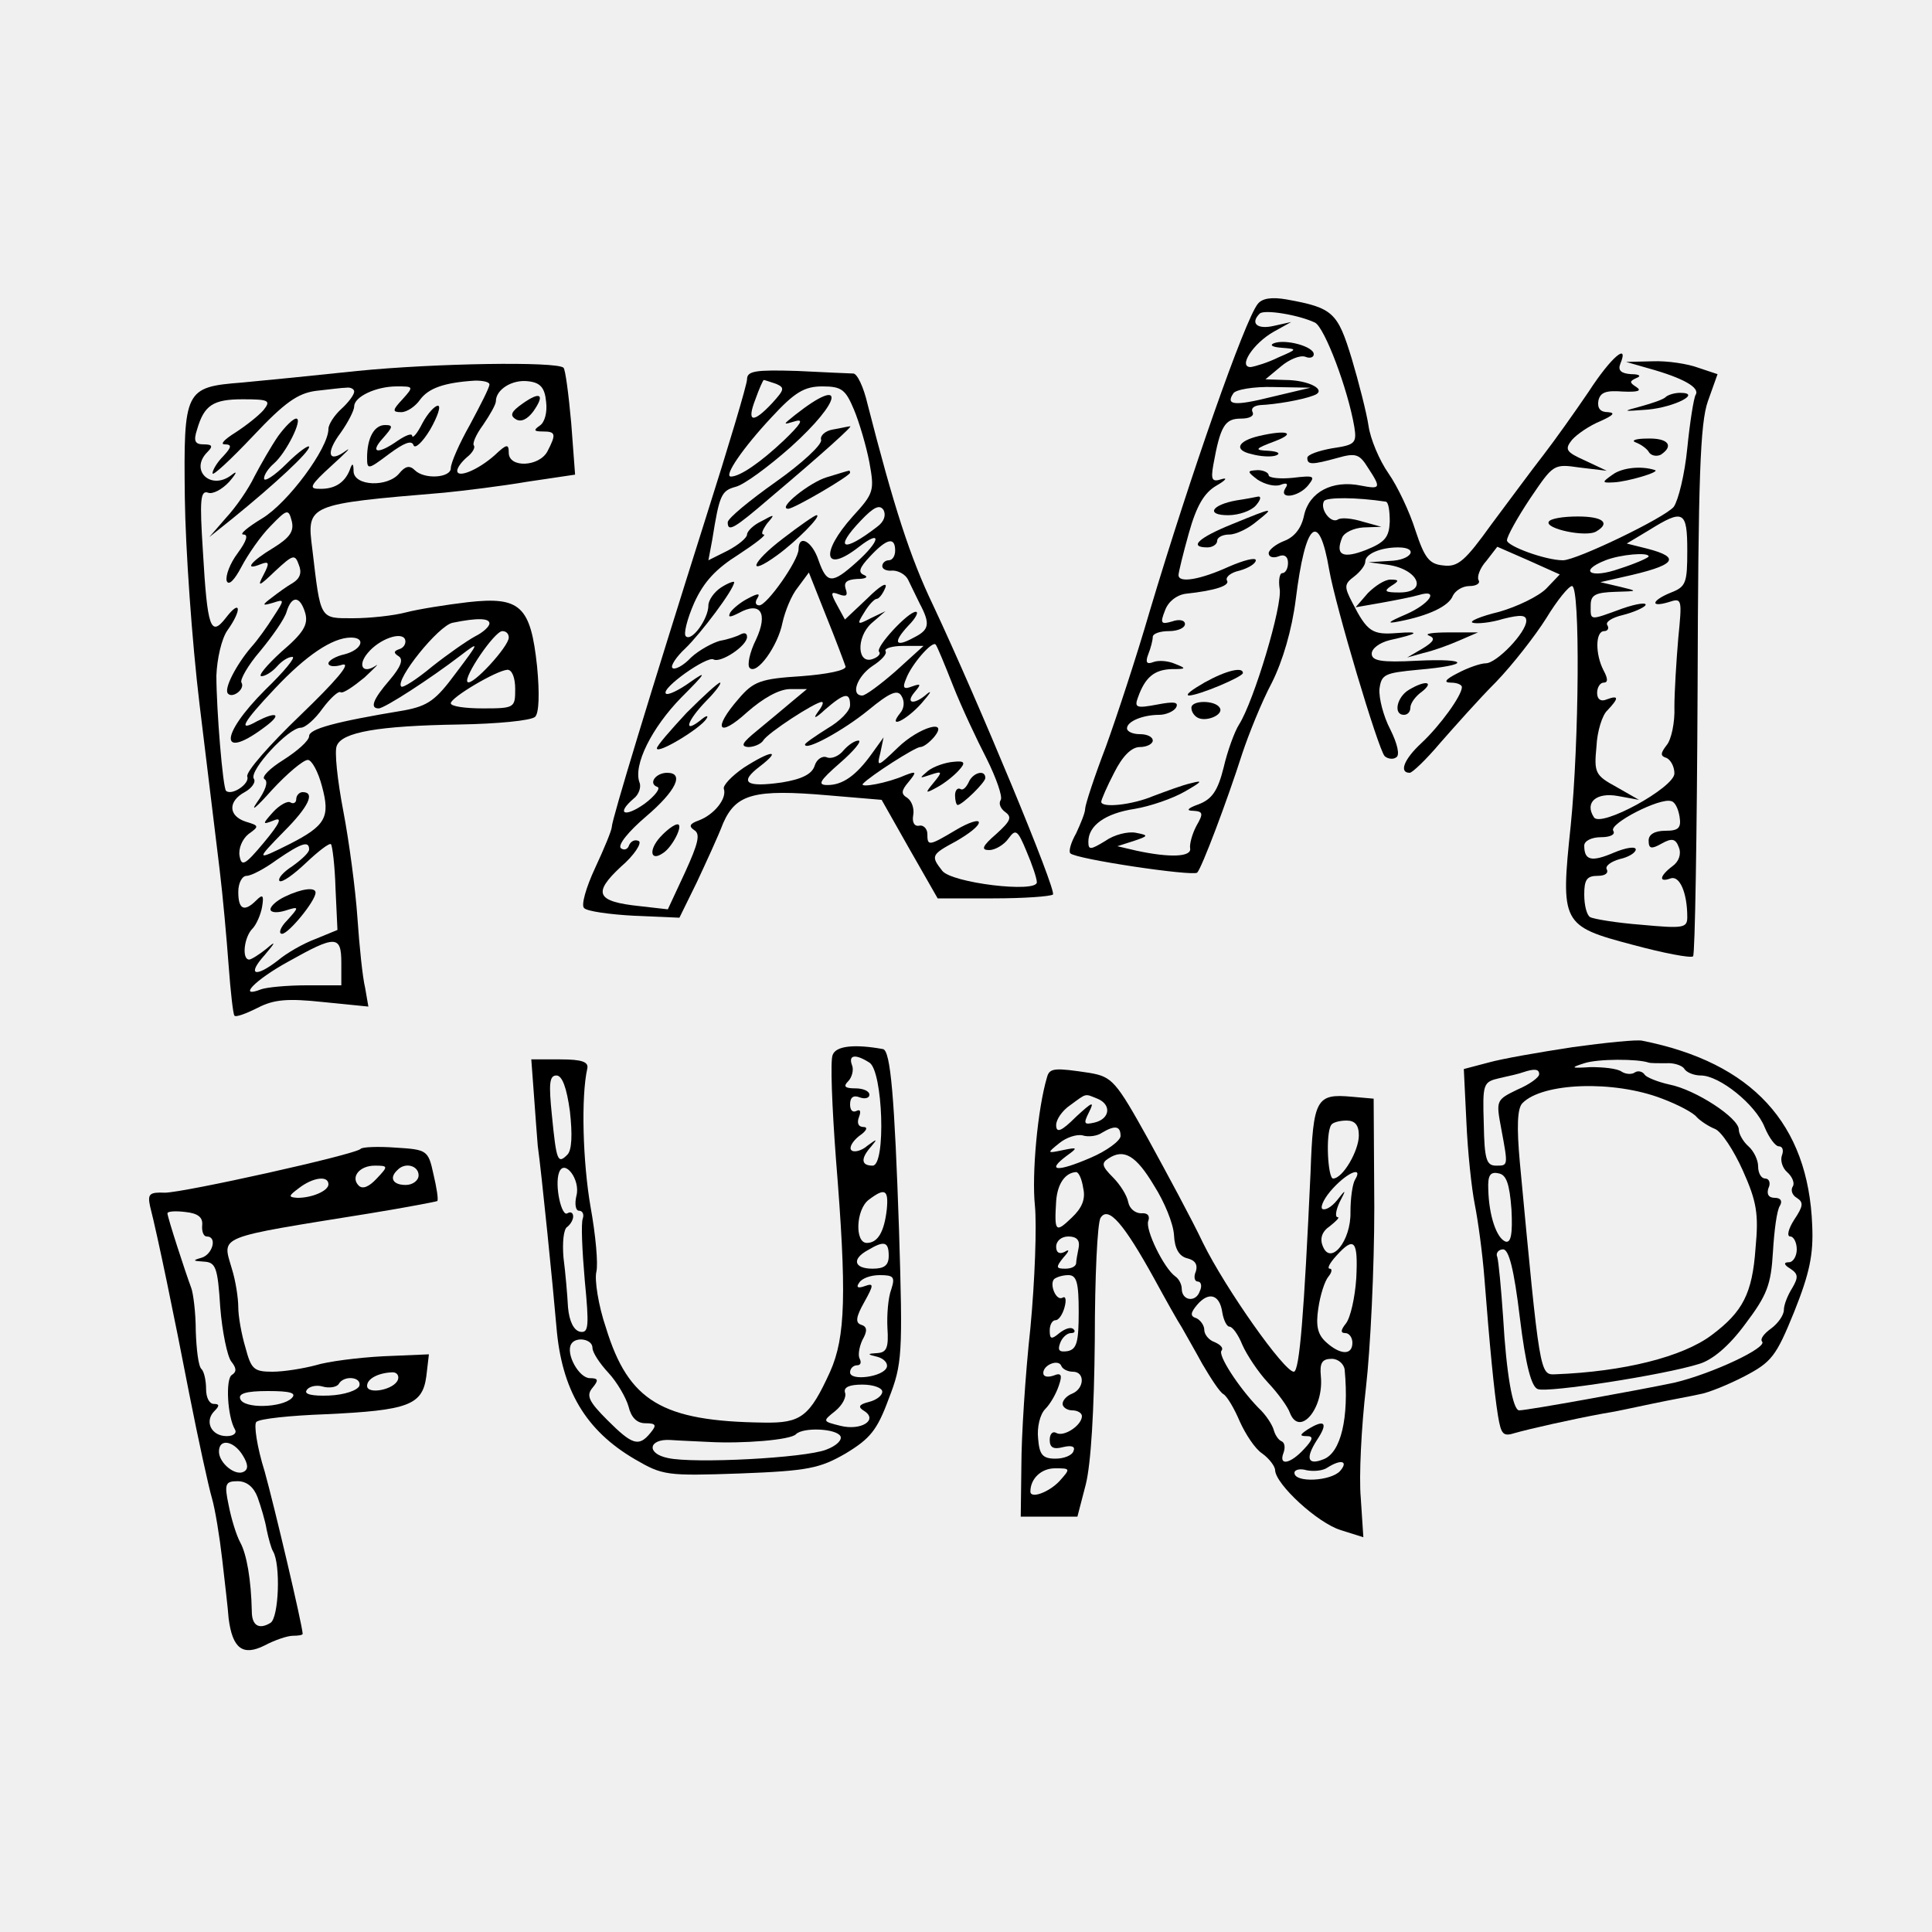
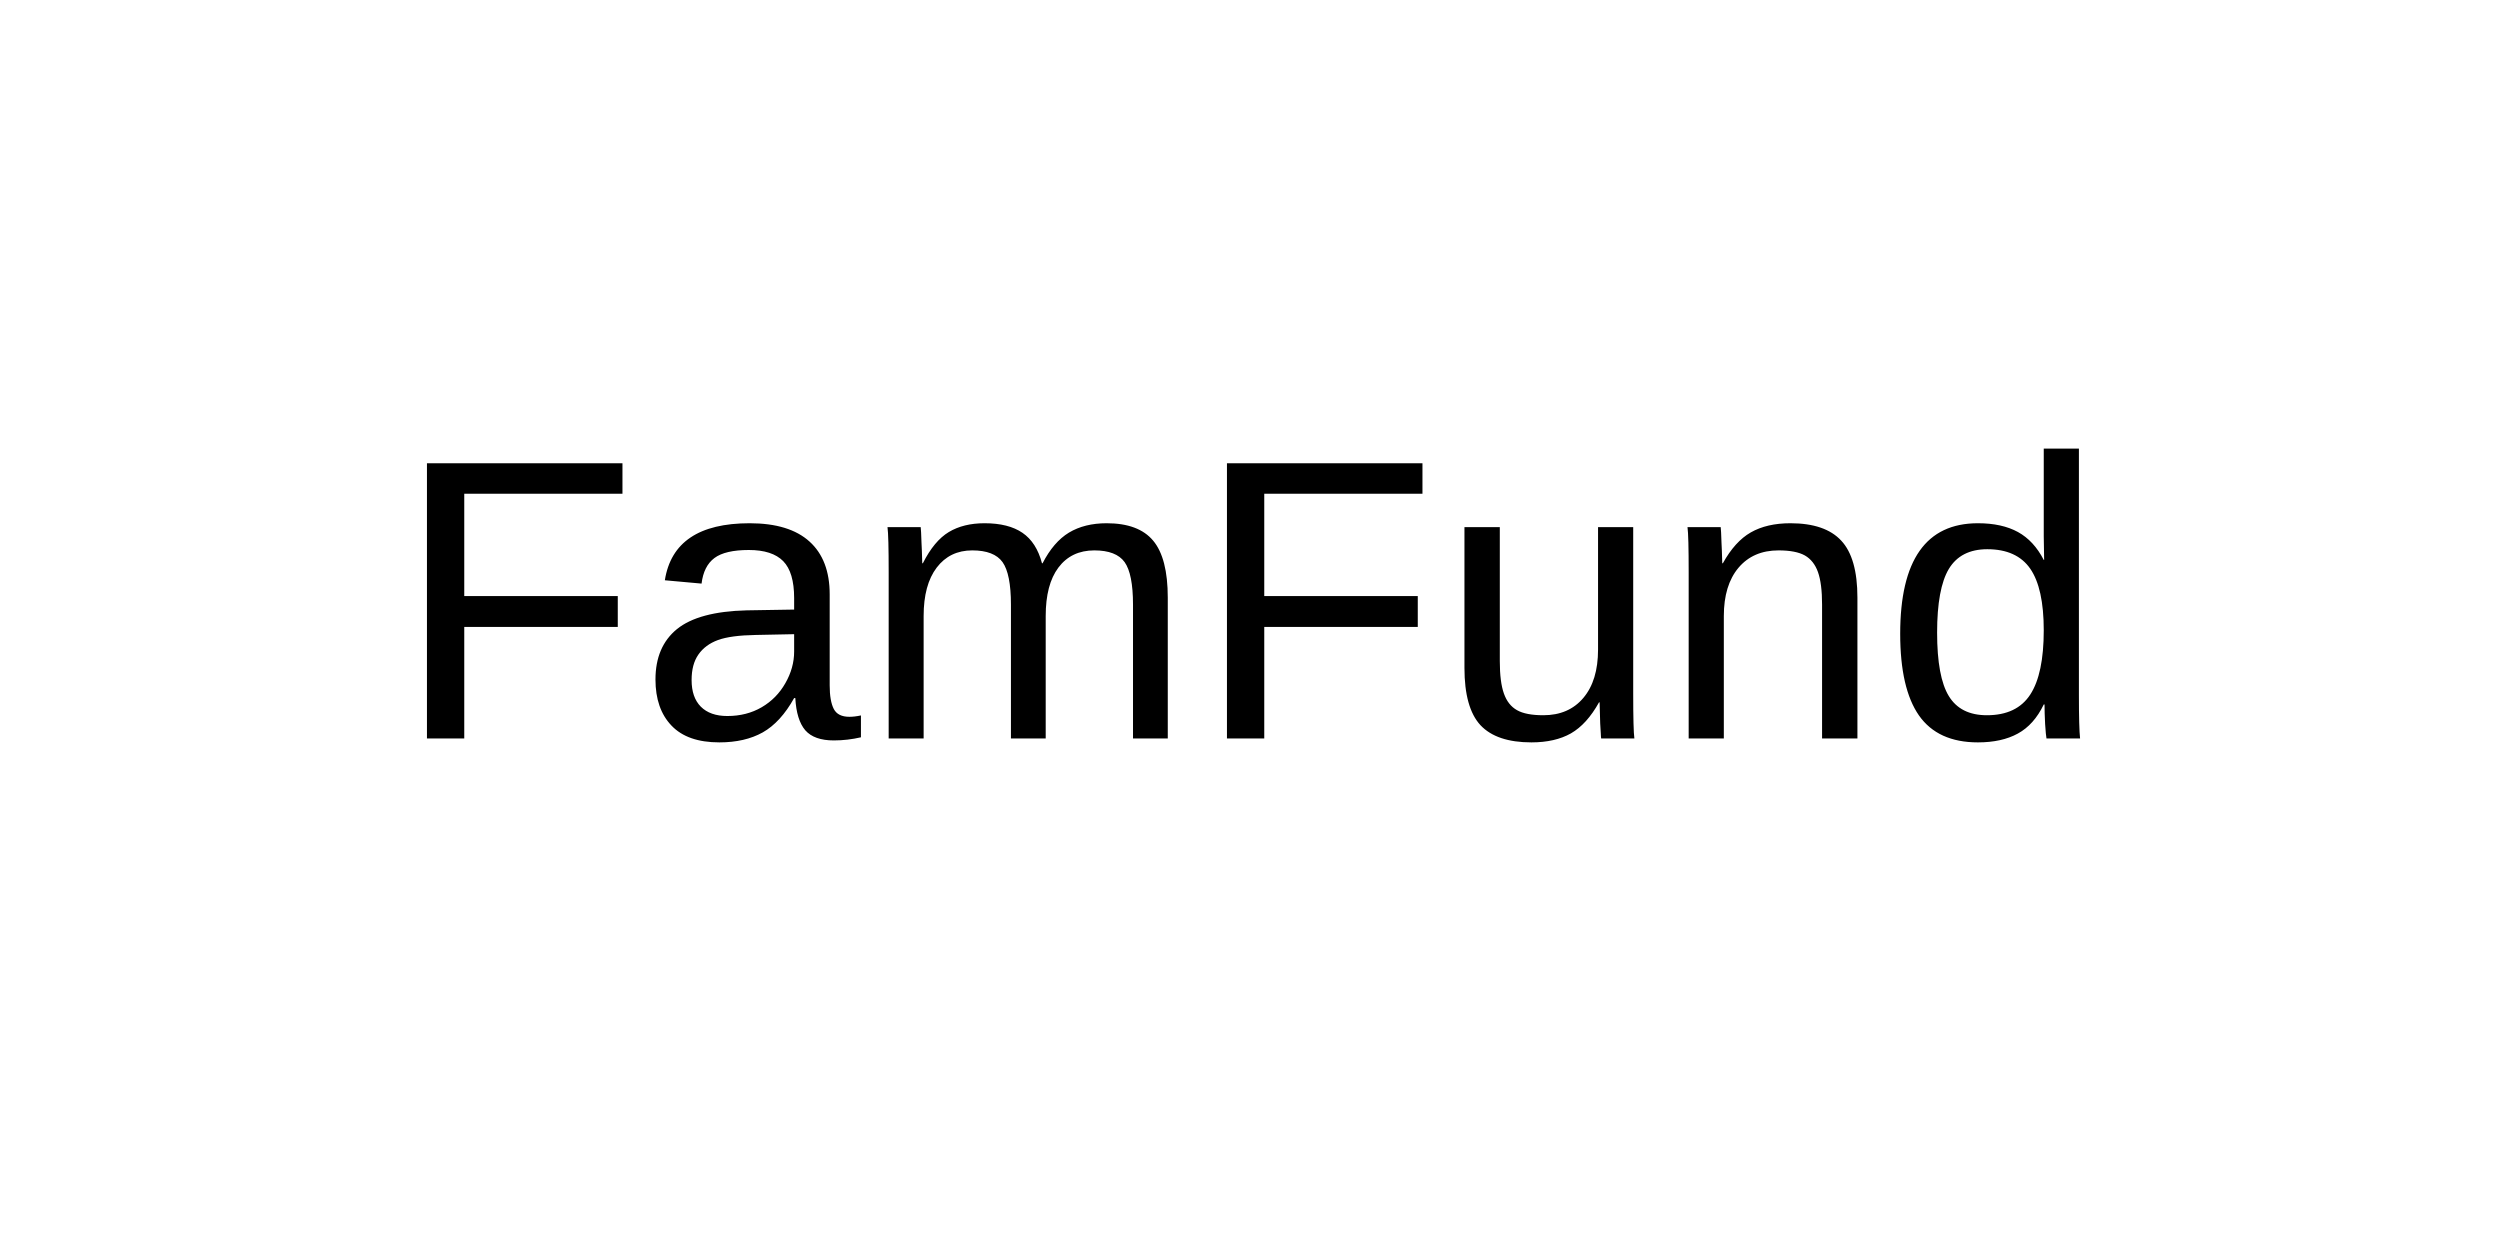
- <svg xmlns="http://www.w3.org/2000/svg" version="1.0" width="300pt" height="300pt" viewBox="0 0 300 300" preserveAspectRatio="xMidYMid meet">
-   <g transform="translate(0,300) scale(0.1,-0.1)" fill="#000000" stroke="none">
-     <path d="M1953 2528 c-20 -25 -104 -264 -168 -478 -20 -69 -51 -163 -68 -210 -18 -47 -32 -90 -32 -96 0 -6 -7 -23 -14 -38 -8 -14 -12 -28 -9 -31 8 -9 190 -36 197 -30 7 7 46 110 70 185 10 30 30 80 46 110 17 34 31 82 37 129 15 121 36 140 52 46 10 -57 76 -278 86 -289 4 -4 13 -6 18 -2 6 3 2 21 -9 43 -11 21 -18 49 -17 63 3 23 8 25 60 30 82 7 81 18 -2 14 -56 -3 -70 0 -70 11 0 8 12 17 28 21 45 10 49 14 11 11 -38 -3 -46 2 -69 47 -13 25 -13 29 3 41 9 7 17 17 17 23 0 12 24 22 51 22 33 0 21 -20 -13 -21 l-33 -2 30 -4 c48 -7 63 -43 18 -43 -22 0 -25 2 -13 10 13 8 13 10 -1 10 -9 0 -24 -10 -35 -21 l-19 -22 40 7 c22 4 48 9 58 12 33 10 17 -14 -20 -30 -28 -12 -31 -15 -11 -11 47 9 78 24 84 40 4 8 15 15 26 15 10 0 17 4 14 9 -3 5 2 19 12 30 l17 22 48 -21 49 -22 -21 -22 c-12 -12 -45 -28 -73 -36 -29 -7 -48 -15 -41 -17 6 -2 28 0 47 6 28 7 36 6 36 -3 0 -18 -46 -66 -63 -66 -8 0 -28 -7 -43 -15 -20 -10 -23 -15 -11 -15 9 0 17 -3 17 -7 0 -13 -34 -60 -63 -87 -27 -25 -35 -46 -18 -46 4 0 26 21 47 46 22 25 60 68 87 95 26 27 61 72 78 99 17 28 35 50 40 50 13 0 11 -243 -2 -372 -16 -152 -14 -156 96 -185 48 -13 90 -21 94 -18 3 3 6 189 7 413 1 331 4 415 16 449 l15 42 -30 10 c-16 6 -48 11 -71 10 l-41 -1 35 -10 c54 -15 80 -30 73 -41 -3 -5 -9 -43 -13 -83 -4 -41 -14 -81 -21 -91 -14 -17 -151 -83 -172 -83 -27 0 -87 22 -87 31 0 6 16 35 36 65 36 53 36 54 77 48 l42 -5 -34 16 c-29 13 -32 17 -20 32 8 9 27 22 44 29 20 9 24 13 12 14 -12 0 -17 6 -15 18 3 13 12 16 38 14 23 -1 30 1 21 7 -11 7 -11 9 0 14 8 3 5 6 -8 6 -16 1 -21 6 -17 16 14 34 -14 11 -49 -43 -21 -31 -53 -76 -70 -98 -18 -23 -54 -72 -81 -108 -41 -57 -52 -67 -75 -64 -22 2 -29 12 -43 54 -9 29 -28 69 -42 89 -14 20 -28 53 -31 74 -3 20 -15 67 -26 104 -22 72 -29 79 -101 92 -23 4 -38 2 -45 -7z m89 -29 c15 -8 51 -103 61 -162 4 -25 1 -28 -34 -33 -22 -4 -39 -10 -39 -15 0 -11 7 -11 47 0 28 8 34 6 47 -15 21 -32 20 -34 -11 -28 -44 9 -80 -10 -88 -46 -4 -20 -15 -34 -31 -40 -13 -5 -24 -14 -24 -19 0 -6 7 -8 15 -5 9 4 15 0 15 -10 0 -9 -4 -16 -9 -16 -4 0 -6 -11 -4 -24 5 -25 -40 -175 -63 -211 -7 -11 -18 -41 -24 -67 -9 -36 -18 -49 -39 -57 -17 -6 -20 -10 -8 -10 15 -1 16 -4 5 -23 -7 -13 -11 -29 -10 -35 3 -14 -32 -15 -83 -4 l-30 7 25 8 c24 8 24 9 3 13 -12 2 -33 -3 -47 -13 -23 -14 -26 -14 -26 -1 0 25 26 44 72 51 24 4 59 16 78 27 26 15 29 18 10 13 -14 -3 -40 -13 -59 -20 -33 -14 -81 -19 -81 -9 0 3 9 24 20 45 13 26 27 40 40 40 11 0 20 5 20 10 0 6 -9 10 -20 10 -11 0 -20 4 -20 9 0 11 25 21 50 21 10 0 22 5 26 11 5 9 -3 10 -29 5 -32 -6 -36 -5 -30 11 11 31 25 43 52 44 23 0 24 1 6 8 -11 5 -26 6 -34 3 -10 -4 -13 -1 -8 12 4 10 7 22 7 27 0 5 11 9 25 9 14 0 25 5 25 11 0 6 -9 8 -20 4 -17 -5 -19 -3 -11 17 5 14 18 24 32 26 47 5 70 13 64 21 -2 5 6 12 20 15 14 4 25 11 25 16 0 5 -19 0 -42 -10 -44 -20 -78 -26 -78 -13 0 4 7 33 16 65 12 43 24 63 43 74 14 8 18 13 8 10 -15 -5 -17 -1 -13 22 11 61 18 72 43 72 13 0 21 4 18 10 -3 6 2 10 12 11 24 1 65 8 83 15 22 8 -7 24 -45 24 l-30 1 24 20 c13 11 30 18 38 15 7 -3 13 -1 13 4 0 12 -44 24 -62 17 -7 -3 -2 -6 12 -7 25 -2 25 -2 -5 -15 -16 -8 -36 -14 -43 -15 -20 0 4 37 36 55 l27 15 -27 -6 c-26 -6 -37 4 -22 19 7 7 61 -2 86 -14z m-66 -115 c-60 -15 -73 -13 -61 5 3 6 32 11 63 10 l57 -1 -59 -14z m176 -163 c4 -1 6 -14 6 -31 -1 -24 -7 -32 -37 -44 -36 -14 -48 -8 -37 19 3 8 18 15 33 16 l28 1 -29 8 c-16 5 -34 7 -39 3 -11 -6 -28 17 -21 29 4 6 50 6 96 -1z m468 -76 c0 -50 -2 -56 -25 -65 -30 -12 -34 -24 -4 -15 21 7 21 5 15 -56 -3 -35 -6 -84 -6 -107 1 -24 -5 -51 -12 -59 -10 -13 -10 -17 0 -20 6 -3 12 -13 12 -24 0 -22 -115 -85 -125 -68 -15 23 4 39 37 33 l33 -6 -35 20 c-33 18 -35 22 -31 63 1 23 9 49 17 56 18 19 18 24 -1 17 -9 -4 -15 0 -15 10 0 9 5 16 10 16 7 0 7 6 0 19 -13 25 -13 61 1 61 5 0 8 4 5 9 -4 5 7 12 24 16 16 4 32 11 35 15 3 5 -13 3 -36 -5 -52 -19 -49 -19 -49 5 0 16 7 20 38 21 36 1 36 1 7 8 l-30 7 35 8 c82 18 92 30 38 44 l-32 8 35 21 c53 33 59 30 59 -32z m-60 -9 c0 -2 -20 -11 -45 -19 -45 -16 -65 -4 -22 13 23 9 67 13 67 6z m48 -404 c3 -18 -2 -22 -22 -22 -17 0 -26 -6 -26 -15 0 -13 4 -14 20 -5 16 9 22 8 27 -6 4 -10 0 -22 -10 -29 -20 -15 -22 -26 -3 -19 14 5 26 -22 26 -60 0 -17 -6 -18 -71 -12 -39 3 -75 9 -80 12 -5 3 -9 18 -9 35 0 23 4 29 21 29 11 0 17 4 14 10 -3 5 6 12 20 16 14 3 25 10 25 15 0 5 -15 3 -34 -5 -35 -15 -46 -12 -46 11 0 7 11 13 26 13 14 0 23 4 19 10 -7 11 73 52 90 46 6 -1 11 -12 13 -24z" />
-     <path d="M1955 2323 c-34 -8 -39 -22 -12 -28 14 -4 32 -5 39 -2 7 3 2 6 -12 7 -23 1 -22 3 10 15 34 13 18 18 -25 8z" />
-     <path d="M1953 2255 c11 -7 26 -11 35 -8 10 4 13 2 8 -5 -11 -18 20 -14 35 4 12 15 10 16 -24 12 -20 -2 -37 0 -37 4 0 4 -8 8 -17 8 -17 -1 -17 -2 0 -15z" />
-     <path d="M1920 2223 c-39 -7 -48 -23 -13 -23 17 0 36 7 43 15 7 8 9 14 4 14 -5 -1 -20 -4 -34 -6z" />
-     <path d="M1913 2186 c-52 -21 -68 -36 -38 -36 8 0 15 5 15 10 0 6 9 10 19 10 10 0 29 9 42 20 29 23 28 23 -38 -4z" />
-     <path d="M1870 1940 c-19 -11 -30 -19 -24 -20 15 0 84 29 84 35 0 10 -26 4 -60 -15z" />
-     <path d="M1850 1901 c0 -6 4 -12 9 -15 13 -8 42 4 35 15 -7 12 -44 12 -44 0z" />
-     <path d="M555 2424 c-66 -7 -146 -15 -179 -18 -89 -7 -91 -11 -89 -179 1 -78 11 -223 23 -322 12 -99 26 -214 31 -255 5 -41 11 -108 14 -149 3 -41 7 -76 9 -78 2 -3 18 3 36 12 25 13 46 15 102 9 l70 -7 -5 29 c-4 16 -9 65 -12 109 -3 44 -13 119 -22 166 -9 47 -14 93 -10 101 8 21 64 31 190 33 59 1 112 6 118 12 6 6 7 36 3 78 -10 94 -26 109 -107 100 -34 -4 -78 -11 -97 -16 -19 -5 -56 -9 -82 -9 -52 0 -50 -3 -63 107 -9 70 -9 70 205 88 30 3 88 10 129 17 l74 11 -6 80 c-4 44 -9 83 -12 86 -11 10 -200 7 -320 -5z m205 -21 c0 -5 -14 -32 -30 -62 -17 -30 -30 -60 -30 -68 0 -15 -41 -18 -56 -3 -8 8 -15 6 -24 -5 -18 -22 -70 -20 -71 3 0 13 -2 14 -6 2 -8 -20 -24 -30 -48 -29 -16 0 -13 6 20 36 22 20 32 30 22 23 -27 -20 -32 -4 -8 28 12 17 21 35 21 41 0 15 34 31 66 31 26 0 27 0 9 -20 -16 -17 -16 -20 -2 -20 9 0 22 9 29 19 13 18 37 27 86 30 12 0 22 -2 22 -6z m88 -27 c2 -16 -2 -32 -10 -37 -10 -7 -9 -9 5 -9 20 0 21 -4 7 -31 -13 -24 -60 -26 -60 -2 0 14 -3 14 -22 -4 -26 -23 -58 -36 -58 -24 0 5 7 14 15 21 9 7 13 15 11 18 -3 3 3 17 14 32 11 16 20 32 20 37 0 18 25 34 50 31 19 -2 26 -10 28 -32z m-298 16 c0 -5 -9 -17 -20 -27 -11 -10 -20 -24 -20 -31 0 -30 -63 -115 -103 -139 -23 -14 -36 -25 -29 -25 8 0 5 -10 -9 -29 -12 -16 -19 -35 -17 -43 3 -8 12 1 23 22 10 19 30 48 45 63 26 27 28 27 33 8 4 -16 -3 -26 -29 -42 -35 -21 -46 -36 -19 -25 13 5 14 2 4 -17 -10 -19 -7 -18 18 6 28 26 31 27 37 10 5 -12 2 -21 -9 -28 -9 -5 -24 -16 -33 -23 -16 -12 -15 -13 2 -8 18 6 18 5 1 -21 -10 -16 -25 -37 -35 -48 -23 -27 -43 -65 -36 -72 7 -8 27 7 21 17 -3 4 10 27 29 49 19 23 38 50 41 61 8 26 21 25 29 -2 5 -18 -3 -31 -37 -60 -23 -21 -37 -38 -31 -38 6 0 17 7 24 15 7 8 17 15 24 15 6 0 -13 -23 -42 -51 -73 -73 -71 -112 3 -55 23 18 13 21 -16 6 -30 -17 -23 -3 28 51 48 51 89 79 118 79 24 0 17 -19 -10 -26 -14 -3 -25 -10 -25 -14 0 -5 10 -6 22 -2 14 3 -11 -26 -65 -78 -48 -46 -86 -89 -83 -96 4 -11 -24 -30 -33 -22 -5 5 -15 126 -15 179 1 26 8 57 17 70 23 32 21 50 -2 20 -24 -31 -29 -17 -36 104 -5 78 -4 94 8 90 7 -3 22 5 33 17 12 14 13 18 3 10 -32 -24 -65 8 -37 36 9 9 8 12 -6 12 -13 0 -16 5 -10 23 11 38 25 47 71 47 41 0 44 -2 32 -17 -8 -9 -27 -24 -44 -35 -16 -10 -24 -18 -16 -18 11 0 11 -4 -2 -18 -10 -10 -17 -22 -17 -27 0 -5 28 21 63 58 49 52 69 66 97 70 19 2 41 5 48 5 6 1 12 -2 12 -6z m210 -360 c0 -5 -10 -14 -22 -20 -13 -7 -43 -28 -67 -47 -24 -20 -46 -34 -48 -31 -10 10 58 95 80 99 39 8 57 7 57 -1z m-140 -40 c-9 -3 -9 -6 -1 -11 8 -5 3 -17 -14 -37 -26 -30 -31 -44 -17 -44 9 0 80 46 127 82 30 23 30 22 -7 -27 -31 -42 -43 -51 -80 -58 -109 -18 -148 -29 -148 -40 0 -7 -18 -23 -40 -37 -21 -13 -35 -27 -29 -30 6 -4 1 -18 -12 -36 -11 -16 -1 -8 23 19 24 26 49 47 56 47 6 0 16 -18 22 -41 13 -48 6 -61 -51 -90 -52 -26 -52 -25 -8 20 38 38 49 61 29 61 -5 0 -10 -5 -10 -11 0 -5 -4 -8 -9 -5 -4 3 -17 -4 -27 -15 -17 -19 -17 -20 1 -13 14 6 10 -4 -15 -34 -30 -36 -35 -38 -38 -21 -2 11 4 26 14 34 17 12 16 13 -4 19 -28 9 -28 32 -2 46 11 6 18 16 14 21 -7 13 54 79 73 79 7 0 22 13 34 30 12 16 25 28 28 25 4 -2 20 9 37 23 16 15 24 23 17 18 -20 -13 -28 1 -12 20 18 22 53 34 58 21 2 -6 -2 -13 -9 -15z m170 18 c0 -14 -57 -76 -64 -69 -7 7 42 79 54 79 6 0 10 -4 10 -10z m10 -80 c0 -29 -1 -30 -50 -30 -27 0 -50 3 -50 8 0 9 71 51 88 52 7 0 12 -12 12 -30z m-320 -249 c0 -5 -12 -16 -26 -26 -14 -9 -23 -19 -20 -23 4 -3 22 10 41 28 19 18 37 32 39 29 2 -2 6 -33 7 -69 l3 -64 -34 -14 c-19 -7 -45 -22 -58 -33 -36 -28 -49 -23 -21 8 17 20 18 23 3 10 -11 -9 -24 -17 -27 -17 -12 0 -8 35 5 48 6 6 13 22 15 34 3 18 1 20 -9 10 -19 -19 -28 -14 -28 13 0 14 6 25 13 25 7 0 28 11 47 25 38 26 50 30 50 16z m50 -176 l0 -35 -54 0 c-30 0 -61 -3 -70 -6 -38 -15 -11 14 42 43 73 41 82 41 82 -2z" />
-     <path d="M656 2343 c-8 -16 -15 -24 -16 -20 0 5 -10 1 -22 -7 -31 -22 -45 -20 -23 4 15 17 16 20 3 20 -17 0 -28 -20 -28 -51 0 -19 2 -18 34 6 23 17 35 22 38 14 2 -7 14 4 26 24 12 21 17 37 12 37 -5 0 -16 -12 -24 -27z" />
-     <path d="M811 2373 c-17 -12 -20 -18 -10 -24 8 -5 18 0 27 12 19 27 11 32 -17 12z" />
-     <path d="M432 2323 c-11 -16 -27 -44 -37 -63 -9 -19 -29 -48 -44 -64 l-26 -30 35 28 c69 56 120 104 120 112 0 4 -16 -7 -35 -26 -19 -19 -35 -29 -35 -23 0 6 7 16 15 23 19 16 46 70 35 70 -5 0 -17 -12 -28 -27z" />
-     <path d="M443 1608 c-13 -6 -23 -15 -23 -20 0 -5 10 -6 23 -2 22 7 22 6 3 -15 -11 -11 -14 -21 -8 -21 10 0 52 51 52 64 0 9 -22 6 -47 -6z" />
-     <path d="M1160 2411 c0 -8 -29 -105 -64 -215 -86 -272 -146 -469 -146 -480 0 -5 -12 -34 -26 -64 -14 -30 -22 -58 -17 -62 4 -5 40 -10 78 -12 l70 -3 27 55 c14 30 33 71 41 92 20 45 48 53 163 43 l83 -7 43 -76 44 -77 86 0 c48 0 89 3 93 6 6 6 -116 300 -186 449 -36 75 -61 153 -102 313 -6 26 -16 47 -22 47 -5 0 -45 2 -87 4 -65 2 -78 0 -78 -13z m45 -7 c14 -6 13 -9 -6 -30 -30 -32 -40 -30 -26 6 6 17 12 30 13 30 1 0 10 -3 19 -6z m121 -40 c8 -19 19 -56 24 -82 8 -44 7 -48 -26 -84 -51 -57 -45 -90 10 -47 36 28 33 9 -4 -24 -38 -34 -46 -34 -59 3 -10 30 -31 41 -31 17 0 -17 -49 -87 -61 -87 -6 0 -7 5 -3 11 5 8 1 8 -14 0 -12 -6 -24 -16 -28 -22 -4 -8 -1 -8 13 -1 34 19 46 0 27 -41 -10 -20 -14 -40 -10 -44 11 -12 44 34 51 70 4 18 14 43 24 55 l17 23 27 -68 c15 -37 28 -72 30 -78 1 -6 -29 -12 -69 -15 -63 -4 -74 -8 -97 -35 -41 -47 -32 -62 13 -21 25 22 50 36 67 36 l26 0 -24 -20 c-13 -11 -37 -31 -54 -45 -22 -18 -26 -24 -13 -25 9 0 20 5 23 10 7 12 81 60 91 60 4 0 0 -8 -7 -17 -7 -10 -2 -8 12 5 30 26 39 28 39 7 0 -9 -16 -25 -35 -36 -19 -12 -35 -23 -35 -25 0 -11 60 22 98 53 34 28 46 33 52 22 5 -8 4 -19 -2 -26 -21 -26 9 -12 33 15 13 15 17 21 9 15 -20 -18 -35 -16 -20 2 11 13 10 14 -4 9 -13 -5 -15 -2 -9 12 8 22 41 60 46 53 2 -2 14 -31 27 -64 13 -33 37 -84 52 -113 15 -30 25 -59 22 -64 -4 -6 0 -14 7 -19 11 -8 8 -14 -14 -34 -22 -19 -24 -25 -11 -25 9 0 23 8 30 18 11 15 14 14 28 -20 9 -21 16 -42 16 -48 0 -17 -133 -1 -147 18 -18 23 -17 25 22 46 19 11 35 23 35 29 0 5 -16 0 -36 -12 -42 -25 -44 -25 -44 -6 0 8 -6 14 -12 13 -8 -2 -12 5 -10 16 2 10 -2 22 -9 27 -10 6 -10 11 2 25 13 16 12 17 -6 10 -27 -12 -71 -20 -65 -13 11 12 81 57 89 57 5 0 14 7 21 15 25 30 -23 16 -56 -16 -31 -30 -33 -31 -27 -8 l5 24 -18 -25 c-25 -35 -46 -49 -69 -49 -16 0 -13 6 19 34 22 19 35 35 29 35 -6 0 -16 -7 -23 -15 -7 -9 -19 -14 -26 -11 -7 3 -16 -3 -19 -13 -4 -13 -20 -21 -51 -26 -56 -8 -67 0 -34 25 35 27 17 25 -25 -2 -19 -13 -33 -28 -31 -33 5 -15 -15 -40 -39 -49 -14 -5 -16 -9 -7 -15 10 -6 6 -21 -14 -65 l-27 -58 -44 5 c-67 7 -73 20 -29 61 21 18 33 37 28 40 -6 3 -12 0 -15 -6 -2 -7 -8 -9 -13 -5 -5 5 12 26 39 49 47 40 60 68 33 68 -18 0 -30 -17 -15 -22 5 -2 -4 -14 -20 -26 -31 -22 -45 -16 -17 8 8 6 12 18 9 25 -10 27 19 85 65 132 38 38 41 43 14 24 -18 -13 -35 -21 -38 -18 -8 8 64 59 74 53 11 -6 52 21 52 35 0 6 -4 7 -10 4 -5 -3 -20 -8 -32 -10 -11 -3 -32 -14 -45 -26 -12 -13 -26 -20 -29 -16 -3 3 6 17 20 30 24 23 76 92 76 103 0 2 -9 -1 -20 -8 -11 -7 -20 -20 -20 -28 0 -21 -26 -57 -35 -48 -4 3 2 27 13 52 15 33 34 53 69 75 26 17 44 31 39 31 -5 0 -2 7 5 17 13 15 12 15 -8 4 -13 -6 -23 -16 -23 -21 0 -5 -13 -16 -30 -25 l-30 -15 6 32 c11 69 14 76 36 82 13 3 51 31 86 62 80 72 86 112 7 50 -20 -16 -20 -16 0 -10 14 4 8 -5 -18 -30 -36 -34 -68 -56 -82 -56 -12 0 19 45 63 92 36 39 51 48 79 48 30 0 36 -5 49 -36z m36 -182 c-53 -41 -68 -35 -25 10 20 21 29 25 35 16 4 -8 1 -18 -10 -26z m28 -37 c0 -8 -4 -15 -10 -15 -5 0 -10 -4 -10 -9 0 -5 7 -8 16 -7 9 0 20 -6 24 -14 4 -8 12 -25 18 -37 17 -32 15 -41 -9 -53 -29 -16 -33 -8 -9 18 12 12 17 22 12 22 -12 0 -63 -55 -57 -62 3 -3 -1 -8 -9 -11 -25 -10 -27 33 -3 55 l22 19 -23 -11 c-21 -11 -22 -10 -10 9 7 12 16 21 19 21 4 0 10 8 14 18 3 9 -9 2 -28 -17 l-35 -33 -12 22 c-11 20 -10 22 3 17 11 -4 14 -2 10 9 -3 10 2 14 18 15 13 0 18 3 11 6 -10 4 -8 11 9 29 26 28 39 31 39 9z m1 -187 c-24 -21 -47 -38 -52 -38 -19 0 -8 30 16 46 14 9 23 19 20 23 -2 4 10 8 27 8 l32 0 -43 -39z" />
-     <path d="M1293 2333 c-12 -2 -20 -10 -18 -16 2 -7 -29 -36 -70 -65 -41 -29 -75 -57 -75 -63 0 -16 10 -10 67 39 83 70 129 112 123 110 -3 0 -15 -3 -27 -5z" />
-     <path d="M1284 2259 c-27 -8 -78 -49 -60 -49 9 0 96 51 96 56 0 2 -1 4 -2 3 -2 0 -17 -5 -34 -10z" />
-     <path d="M1216 2164 c-50 -38 -57 -61 -9 -26 29 21 70 62 61 62 -3 0 -26 -16 -52 -36z" />
-     <path d="M1066 1893 c-25 -27 -46 -51 -46 -55 0 -10 68 31 77 46 4 6 -1 5 -10 -3 -27 -21 -20 0 10 31 15 15 24 28 21 28 -3 0 -26 -21 -52 -47z" />
-     <path d="M1441 1803 c-14 -12 -14 -12 4 -6 18 6 19 5 5 -12 -14 -17 -14 -18 6 -7 11 6 26 18 33 26 11 12 9 15 -9 13 -12 -1 -30 -7 -39 -14z" />
-     <path d="M1504 1785 c-4 -8 -9 -13 -13 -10 -4 2 -8 -2 -8 -10 0 -8 2 -15 4 -15 7 0 43 35 43 42 0 14 -20 8 -26 -7z" />
-     <path d="M1025 1700 c-18 -20 -15 -38 4 -25 15 9 33 45 23 45 -5 0 -17 -9 -27 -20z" />
-     <path d="M2587 2384 c-3 -4 -21 -10 -39 -15 -30 -8 -29 -8 11 -5 42 4 84 26 50 26 -9 0 -18 -3 -22 -6z" />
-     <path d="M2540 2313 c8 -3 18 -10 21 -16 4 -5 12 -6 18 -3 21 14 11 26 -21 25 -18 0 -26 -3 -18 -6z" />
-     <path d="M2504 2263 c-17 -12 -17 -13 2 -12 21 1 72 16 64 19 -21 7 -51 4 -66 -7z" />
-     <path d="M2405 2190 c-7 -11 59 -25 74 -15 22 13 10 23 -29 23 -22 0 -42 -3 -45 -8z" />
-     <path d="M2219 2013 c10 -4 8 -9 -10 -20 l-24 -14 25 7 c14 3 39 12 55 19 l30 13 -45 0 c-25 0 -39 -2 -31 -5z" />
-     <path d="M2188 1929 c-19 -11 -25 -39 -8 -39 6 0 10 5 10 11 0 7 8 18 18 25 20 16 5 18 -20 3z" />
-     <path d="M2442 1374 c-52 -8 -110 -18 -131 -24 l-38 -10 4 -82 c2 -46 8 -103 13 -128 5 -25 12 -76 15 -115 8 -103 15 -176 21 -213 5 -30 8 -33 27 -27 21 6 87 21 136 30 14 2 47 9 75 15 28 6 62 12 75 15 13 2 45 15 70 28 42 22 49 31 77 100 24 60 30 89 28 134 -6 158 -93 253 -264 287 -8 2 -57 -3 -108 -10z m118 -24 c3 -1 15 -1 27 -1 11 1 24 -3 28 -8 3 -6 15 -11 26 -11 29 0 85 -45 99 -80 7 -17 17 -30 22 -30 6 0 8 -6 5 -14 -3 -8 1 -20 8 -26 8 -7 12 -17 9 -22 -4 -6 -1 -14 6 -18 11 -7 10 -13 -4 -34 -9 -14 -12 -26 -6 -26 5 0 10 -9 10 -20 0 -11 -6 -20 -12 -20 -9 0 -8 -4 2 -10 12 -8 13 -13 3 -30 -7 -11 -13 -26 -13 -34 0 -8 -9 -21 -20 -29 -11 -8 -17 -16 -14 -20 10 -9 -77 -50 -136 -64 -52 -11 -228 -43 -241 -43 -10 0 -20 57 -25 145 -3 44 -7 86 -9 93 -3 6 2 12 9 12 9 0 17 -31 26 -106 9 -74 18 -108 28 -111 15 -6 196 22 250 39 21 6 47 28 72 62 34 45 40 61 43 112 2 33 6 65 11 72 4 7 1 12 -8 12 -10 0 -13 6 -10 15 4 8 1 15 -5 15 -6 0 -11 8 -11 19 0 10 -7 24 -15 31 -8 7 -15 19 -15 26 0 18 -67 62 -108 70 -18 4 -35 11 -38 15 -3 5 -10 7 -15 4 -5 -4 -15 -3 -21 1 -7 5 -29 7 -48 7 -31 -2 -32 -1 -10 6 21 7 83 7 100 1z m-170 -18 c0 -5 -15 -16 -34 -24 -33 -16 -33 -17 -25 -60 11 -59 11 -58 -8 -58 -15 0 -18 10 -19 65 -2 63 -1 65 25 71 14 3 31 7 36 9 18 6 25 5 25 -3z m191 -38 c24 -9 49 -22 54 -29 6 -6 18 -14 28 -18 10 -4 29 -33 43 -64 22 -49 25 -68 20 -121 -5 -71 -20 -99 -68 -135 -45 -34 -137 -57 -243 -61 -24 -1 -24 -1 -55 329 -5 55 -4 84 4 92 31 32 142 36 217 7z m-234 -172 c2 -39 -1 -52 -9 -50 -14 5 -26 40 -27 81 -1 22 3 28 16 25 12 -2 17 -16 20 -56z" />
-     <path d="M1293 1362 c-4 -8 -1 -81 5 -161 17 -210 15 -277 -9 -331 -32 -70 -45 -80 -103 -79 -158 2 -210 33 -245 147 -12 35 -18 75 -15 87 3 12 -1 57 -9 101 -12 69 -15 171 -5 215 2 10 -8 14 -42 14 l-45 0 4 -54 c2 -30 5 -66 6 -80 6 -43 24 -222 29 -281 8 -98 45 -161 122 -206 43 -25 49 -26 163 -22 106 4 124 8 164 31 38 23 49 36 67 85 21 54 22 68 16 262 -7 205 -13 279 -25 281 -44 8 -73 5 -78 -9z m57 -12 c21 -13 26 -160 5 -160 -18 0 -19 11 -2 30 10 12 9 12 -6 1 -9 -8 -21 -11 -25 -7 -4 4 2 14 12 22 12 8 14 14 7 14 -8 0 -11 6 -7 16 3 8 2 12 -4 9 -6 -3 -10 1 -10 10 0 11 5 15 15 11 8 -3 15 -1 15 4 0 6 -10 10 -22 10 -16 0 -19 3 -11 11 6 6 9 18 6 25 -6 16 5 18 27 4z m-465 -76 c4 -36 3 -60 -4 -67 -15 -15 -17 -10 -24 61 -5 49 -4 62 7 62 9 0 16 -19 21 -56z m10 -131 c-3 -13 -1 -23 4 -23 6 0 8 -6 6 -12 -3 -7 -1 -50 3 -96 7 -72 6 -82 -7 -80 -10 2 -17 16 -19 38 -1 19 -4 54 -7 77 -2 23 0 45 6 48 5 4 9 11 9 16 0 6 -4 8 -9 5 -9 -6 -20 43 -13 63 8 23 34 -11 27 -36z m482 -21 c-4 -35 -14 -52 -31 -52 -19 0 -17 52 3 67 25 19 31 16 28 -15z m3 -72 c0 -15 -7 -20 -25 -20 -29 0 -33 15 -7 29 25 15 32 13 32 -9z m4 -52 c-5 -13 -7 -40 -6 -60 2 -30 -1 -38 -15 -39 -17 -1 -17 -2 0 -6 10 -3 16 -10 14 -16 -5 -15 -57 -22 -57 -8 0 6 5 11 11 11 5 0 7 4 4 10 -3 5 -1 18 4 29 8 14 8 21 -2 24 -9 3 -8 12 5 35 15 27 15 30 1 25 -11 -4 -14 -2 -9 5 4 7 18 12 32 12 22 0 24 -3 18 -22z m-464 -91 c0 -7 11 -24 25 -39 13 -14 27 -38 31 -52 4 -17 13 -26 26 -26 17 0 18 -3 8 -15 -18 -22 -28 -19 -67 20 -29 29 -33 38 -23 50 10 12 9 15 -4 15 -17 0 -38 38 -29 53 7 12 33 8 33 -6z m450 -68 c0 -6 -9 -13 -21 -16 -16 -4 -17 -8 -7 -14 22 -14 -5 -31 -37 -23 -28 7 -28 7 -8 23 11 9 18 22 15 29 -2 8 7 12 27 12 17 0 31 -5 31 -11z m-65 -69 c3 -6 -6 -15 -22 -21 -33 -13 -206 -22 -246 -13 -34 7 -30 30 4 28 13 -1 40 -2 59 -3 53 -3 128 3 136 12 11 11 62 9 69 -3z" />
-     <path d="M1626 1328 c-15 -50 -24 -152 -19 -200 3 -31 0 -116 -7 -190 -8 -73 -14 -169 -14 -213 l-1 -80 44 0 44 0 13 50 c8 32 13 114 14 225 0 96 4 182 9 189 12 19 36 -9 83 -94 18 -33 37 -67 43 -76 5 -9 20 -35 32 -57 13 -22 27 -44 33 -47 6 -4 17 -23 25 -42 9 -20 24 -43 35 -50 11 -8 20 -20 20 -26 1 -22 66 -82 102 -93 l35 -11 -4 61 c-3 33 1 111 8 171 7 61 13 186 13 280 l-1 169 -34 3 c-55 5 -60 -3 -64 -118 -10 -217 -17 -309 -26 -309 -15 0 -106 129 -141 200 -17 36 -56 108 -85 161 -50 90 -56 97 -91 103 -53 8 -62 8 -66 -6z m78 -34 c22 -9 20 -31 -4 -37 -17 -4 -18 -2 -9 16 9 18 5 16 -20 -7 -23 -23 -31 -26 -31 -13 0 9 10 23 22 31 26 19 22 18 42 10z m406 -57 c0 -24 -25 -67 -40 -67 -8 0 -12 69 -3 83 2 4 13 7 24 7 13 0 19 -7 19 -23z m-370 -1 c0 -7 -21 -23 -47 -34 -51 -22 -69 -21 -37 3 18 13 18 14 -6 9 -24 -5 -25 -5 -5 11 11 9 27 14 36 12 9 -3 23 -1 30 4 20 12 29 11 29 -5z m52 -77 c16 -25 30 -59 31 -77 1 -21 8 -33 21 -36 12 -3 16 -10 13 -20 -4 -9 -2 -16 3 -16 5 0 7 -7 3 -15 -6 -18 -28 -15 -28 4 0 6 -4 15 -10 19 -18 13 -47 73 -42 86 3 8 -1 13 -11 12 -9 0 -18 7 -20 17 -2 11 -13 28 -24 39 -17 17 -18 22 -7 29 24 16 43 5 71 -42z m-110 -4 c4 -17 -2 -31 -18 -46 -25 -24 -27 -22 -24 26 2 27 14 44 31 45 4 0 9 -11 11 -25z m422 13 c-4 -7 -7 -29 -7 -50 1 -45 -31 -84 -43 -53 -5 12 -1 23 11 31 10 8 16 14 12 14 -4 0 -3 10 3 23 11 21 10 21 -4 3 -9 -11 -19 -16 -23 -13 -3 4 4 18 17 32 24 26 47 34 34 13z m-429 -105 c-2 -10 -4 -21 -4 -25 -1 -5 -8 -8 -17 -8 -14 0 -15 2 -3 17 10 11 10 14 2 9 -8 -4 -13 -1 -13 8 0 9 8 16 19 16 13 0 18 -6 16 -17z m431 -48 c-2 -30 -9 -61 -16 -70 -8 -10 -9 -15 -1 -15 6 0 11 -7 11 -15 0 -20 -19 -19 -41 1 -13 12 -16 25 -12 52 3 21 10 43 16 50 5 6 6 12 2 12 -5 0 0 9 10 20 28 31 34 24 31 -35z m-431 -52 c0 -47 -3 -58 -17 -61 -13 -2 -16 1 -12 12 3 9 11 16 17 16 6 0 7 3 4 6 -4 4 -13 1 -22 -6 -12 -10 -15 -10 -15 4 0 9 4 16 9 16 5 0 11 9 14 20 3 11 2 18 -3 15 -10 -6 -21 21 -13 29 4 3 13 6 22 6 13 0 16 -12 16 -57z m223 -1 c2 -12 7 -22 11 -22 5 0 14 -13 20 -28 7 -16 25 -43 40 -59 16 -17 31 -38 34 -47 15 -38 53 7 48 57 -2 21 2 27 17 27 10 0 19 -8 20 -17 7 -75 -6 -129 -33 -139 -25 -10 -28 2 -10 30 18 27 12 33 -15 16 -12 -8 -12 -10 -1 -10 11 0 10 -5 -4 -20 -21 -23 -40 -27 -32 -6 3 8 2 16 -3 18 -5 2 -10 10 -12 17 -2 8 -12 24 -24 35 -31 32 -64 83 -57 89 3 4 -2 9 -11 13 -9 3 -16 12 -16 19 0 7 -6 15 -12 18 -10 3 -10 8 1 21 18 21 35 16 39 -12z m-232 -92 c19 0 18 -26 -1 -34 -8 -3 -15 -10 -15 -16 0 -5 7 -10 15 -10 8 0 15 -4 15 -9 0 -14 -28 -33 -40 -26 -5 3 -10 -1 -10 -11 0 -12 6 -15 21 -11 13 3 19 1 16 -6 -2 -7 -15 -12 -28 -12 -20 0 -25 6 -27 31 -2 18 3 38 11 46 8 8 17 24 21 36 6 17 4 21 -8 16 -9 -3 -16 -2 -16 4 0 13 24 22 28 11 2 -5 10 -9 18 -9z m415 -154 c-14 -16 -71 -19 -71 -3 0 5 9 7 19 4 10 -2 25 -1 32 4 22 14 33 10 20 -5z m-436 -16 c-16 -17 -45 -28 -45 -16 0 20 17 36 38 36 24 0 25 0 7 -20z" />
-     <path d="M560 1216 c-9 -9 -275 -68 -304 -68 -24 1 -27 -2 -23 -21 12 -47 37 -168 61 -292 14 -71 30 -144 35 -161 5 -17 12 -60 16 -95 4 -35 9 -77 10 -92 6 -47 22 -59 56 -42 15 8 35 15 44 15 8 0 15 1 15 3 -1 16 -44 198 -59 252 -12 38 -17 73 -13 77 5 5 53 10 108 12 128 6 150 14 156 59 l4 34 -71 -3 c-38 -2 -86 -8 -105 -14 -19 -5 -49 -10 -67 -10 -29 0 -33 4 -42 38 -6 20 -11 48 -11 62 0 14 -4 41 -10 60 -15 52 -27 47 215 86 55 9 102 18 104 19 2 2 -1 21 -6 42 -8 37 -10 38 -59 41 -27 2 -52 1 -54 -2z m25 -46 c-12 -13 -22 -17 -28 -11 -13 13 1 31 25 31 21 0 21 -1 3 -20z m65 5 c0 -8 -9 -15 -20 -15 -20 0 -26 11 -13 23 12 13 33 7 33 -8z m-140 -14 c0 -10 -25 -21 -48 -21 -15 1 -14 3 2 15 22 17 46 20 46 6z m-196 -63 c-1 -10 2 -18 7 -18 17 0 9 -28 -8 -33 -14 -4 -14 -5 3 -6 19 -1 22 -8 26 -71 3 -38 11 -76 17 -84 8 -10 9 -16 1 -21 -10 -6 -7 -65 5 -85 3 -5 -2 -10 -13 -10 -24 0 -35 23 -19 39 8 8 8 11 -1 11 -7 0 -12 10 -12 23 0 13 -3 27 -7 31 -5 4 -8 31 -9 59 0 29 -4 59 -7 67 -9 24 -37 110 -37 116 0 3 12 4 28 2 19 -2 27 -8 26 -20z m304 -240 c-5 -16 -48 -24 -48 -10 0 11 17 20 38 21 8 1 12 -5 10 -11z m-60 -10 c-3 -7 -23 -14 -47 -15 -26 -1 -39 2 -35 8 3 6 15 9 25 6 10 -3 22 -1 25 4 8 14 36 11 32 -3z m-105 -19 c-15 -15 -75 -17 -80 -1 -3 8 9 12 43 12 35 0 45 -3 37 -11z m-76 -89 c8 -13 9 -21 2 -25 -13 -8 -39 13 -39 31 0 21 23 17 37 -6z m23 -65 c5 -14 12 -37 14 -50 3 -14 7 -29 10 -34 12 -20 9 -103 -4 -111 -18 -11 -29 -4 -29 18 -1 49 -8 89 -18 107 -6 11 -14 37 -18 58 -7 33 -5 37 14 37 14 0 25 -9 31 -25z" />
-   </g>
+ <svg xmlns="http://www.w3.org/2000/svg" width="200" height="100">
+   <rect width="100%" height="100%" fill="#FFFFFF" />
+   <text x="50%" y="50%" dominant-baseline="middle" text-anchor="middle" font-family="Arial" font-size="32" fill="#000000">FamFund</text>
</svg>
